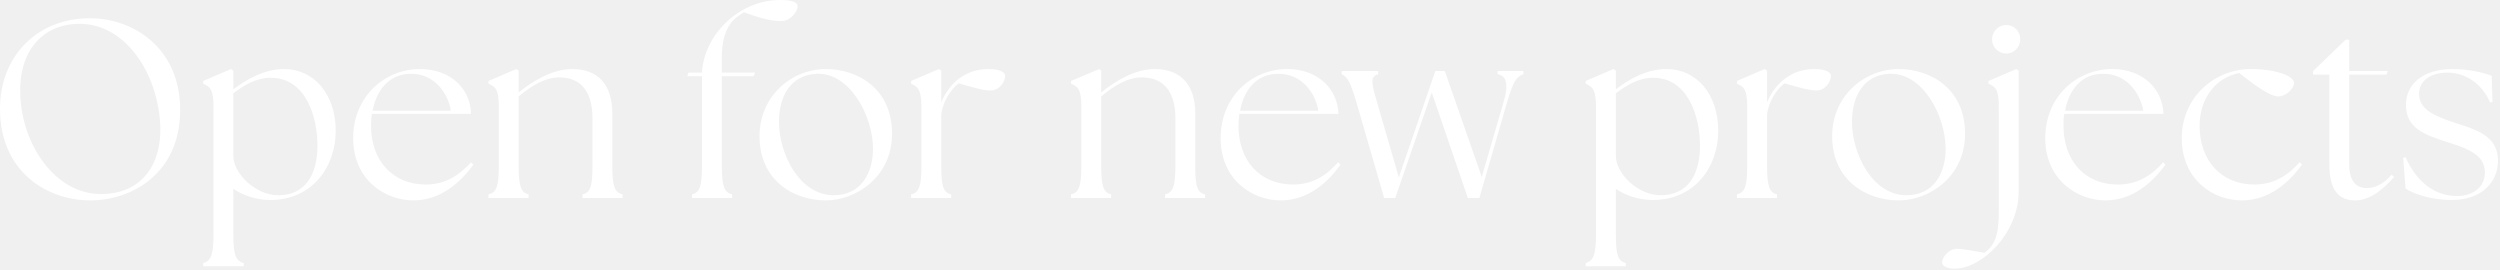
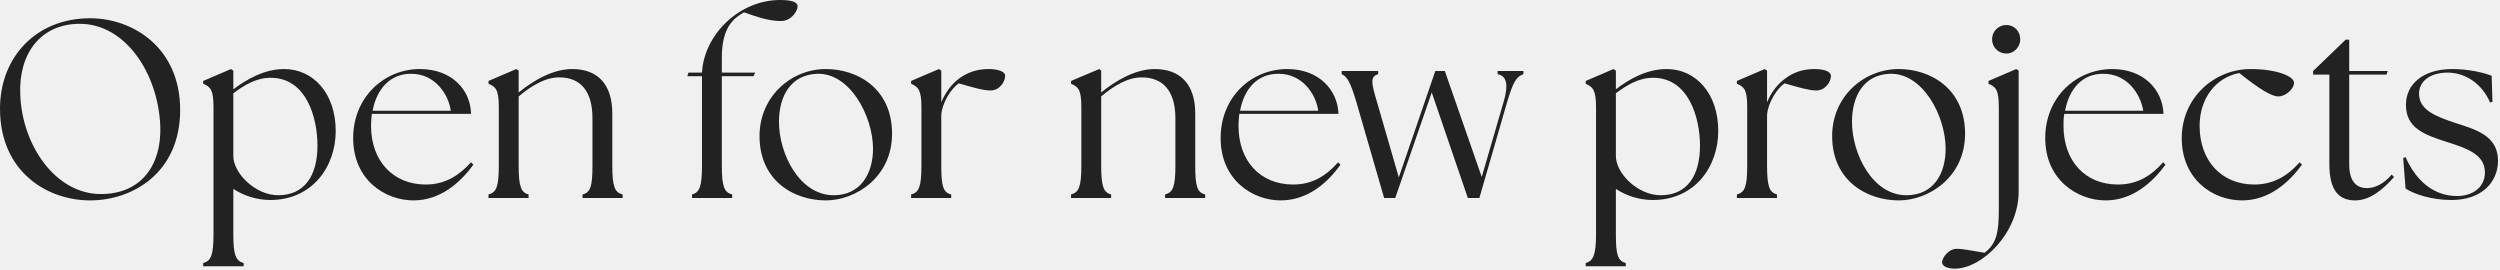
<svg xmlns="http://www.w3.org/2000/svg" width="630" height="68" viewBox="0 0 630 68" fill="none">
-   <path d="M22.7 50.5C11.9 50.5 -0.0 43.3 -0.0 27.4C-0.0 14.3 9.2 4.6 22.7 4.6C33.5 4.6 45.4 12.0 45.4 27.7C45.4 43.5 33.5 50.5 22.7 50.5ZM5.1 23.7C5.5 36.6 14.0 48.9 25.4 48.9C35.7 48.9 40.7 41.5 40.4 31.9C39.9 18.5 31.6 6.0 20.1 6.0C10.4 6.0 4.7 13.3 5.1 23.7ZM68.1 50.4C64.6 50.4 61.2 49.2 58.8 47.6V59.0C58.8 64.3 59.4 65.7 61.4 66.3V67.1H51.2V66.3C53.2 65.7 53.8 64.3 53.8 59.0V27.0C53.8 22.5 53.0 21.9 51.2 21.1V20.4L58.2 17.4L58.8 17.8V22.5C62.3 19.9 66.7 17.4 71.6 17.4C79.0 17.4 84.6 23.6 84.6 33.0C84.6 42.0 78.7 50.4 68.1 50.4ZM58.8 39.3C58.8 43.7 64.4 49.2 70.1 49.2C76.8 49.2 80.0 44.2 80.0 36.7C80.0 29.6 77.2 19.6 68.2 19.6C64.5 19.6 61.5 21.5 58.8 23.5V39.3ZM104.2 50.5C97.1 50.5 89.0 45.4 89.0 34.8C89.0 24.4 96.9 17.4 105.8 17.4C113.9 17.4 118.6 22.7 118.7 28.7H93.7C93.6 29.7 93.5 30.7 93.5 31.7C93.5 40.5 99.0 46.5 107.3 46.5C112.2 46.5 115.7 44.2 118.7 40.9L119.3 41.5C116.0 46.0 111.0 50.5 104.2 50.5ZM93.9 27.9H113.6C113.0 23.6 109.5 18.6 103.7 18.6C98.3 18.5 94.9 22.5 93.9 27.9ZM123.1 49.9V49.0C125.1 48.5 125.7 47.0 125.7 41.7V27.0C125.7 22.5 124.9 21.9 123.1 21.1V20.4L130.1 17.4L130.7 17.8V23.3C134.4 20.3 139.3 17.4 144.2 17.4C150.5 17.4 154.3 21.1 154.3 28.6V41.7C154.3 47.0 154.9 48.5 156.9 49.0V49.9H146.8V49.0C148.8 48.5 149.3 47.0 149.3 41.7V29.8C149.3 23.2 146.5 19.5 140.9 19.5C137.4 19.5 133.9 21.6 130.7 24.3V41.7C130.7 47.0 131.3 48.5 133.2 49.0V49.9H123.1ZM174.4 49.9V49.0C176.3 48.5 176.9 47.0 176.9 41.7V19.2H173.2L173.5 18.3H176.9C177.4 8.8 186.2 -8.0e-05 196.6 -8.0e-05C199.5 -8.0e-05 201.0 0.5 201.0 1.6C201.0 2.8 199.4 5.3 196.8 5.3C193.9 5.3 191.1 4.4 187.5 3.1C185.3 4.4 181.9 6.4 181.9 14.5V18.3H190.3L189.9 19.2H181.9V41.7C181.9 47.0 182.5 48.5 184.5 49.0V49.9H174.4ZM208.1 50.5C200.0 50.5 191.4 45.5 191.4 34.3C191.4 24.3 199.4 17.4 208.1 17.4C216.1 17.4 224.8 22.3 224.8 33.7C224.8 44.6 215.7 50.5 208.1 50.5ZM196.3 30.7C196.3 38.8 201.5 49.2 210.1 49.2C216.9 49.2 220.0 43.7 220.0 37.5C220.0 29.2 214.1 18.2 205.8 18.6C199.2 18.9 196.3 24.3 196.3 30.7ZM229.6 49.9V49.0C231.6 48.5 232.2 47.0 232.2 41.7V27.0C232.2 22.5 231.3 21.9 229.6 21.1V20.4L236.6 17.4L237.2 17.8V25.8C238.2 23.3 239.9 21.1 241.8 19.7C243.8 18.3 246.1 17.4 249.1 17.4C251.7 17.4 253.3 18.1 253.3 19.1C253.3 20.6 251.9 22.8 249.6 22.8C247.8 22.8 245.4 22.1 241.6 21.0C239.7 22.3 237.4 25.9 237.2 29.0H237.2V41.7C237.2 47.0 237.7 48.5 239.7 49.0V49.9H229.6ZM269.9 49.9V49.0C271.9 48.5 272.5 47.0 272.5 41.7V27.0C272.5 22.5 271.7 21.9 269.9 21.1V20.4L277.0 17.4L277.5 17.8V23.3C281.2 20.3 286.1 17.4 291.0 17.4C297.3 17.4 301.2 21.1 301.2 28.6V41.7C301.2 47.0 301.7 48.5 303.7 49.0V49.9H293.6V49.0C295.6 48.5 296.2 47.0 296.2 41.7V29.8C296.2 23.2 293.3 19.5 287.7 19.5C284.2 19.5 280.7 21.6 277.5 24.3V41.7C277.5 47.0 278.1 48.5 280.0 49.0V49.9H269.9ZM322.7 50.5C315.7 50.5 307.6 45.4 307.6 34.8C307.6 24.4 315.4 17.4 324.4 17.4C332.4 17.4 337.1 22.7 337.3 28.7H312.3C312.2 29.7 312.1 30.7 312.1 31.7C312.1 40.5 317.5 46.5 325.9 46.5C330.8 46.5 334.3 44.2 337.2 40.9L337.8 41.5C334.6 46.0 329.6 50.5 322.7 50.5ZM312.5 27.9H332.2C331.6 23.6 328.1 18.6 322.3 18.6C316.8 18.5 313.5 22.5 312.5 27.9ZM341.8 25.7C340.3 20.7 339.5 19.3 338.1 18.7V17.9H347.3V18.7C345.3 19.3 345.5 20.7 347.0 25.7L352.5 44.7L361.7 17.9H364.1L373.4 44.6L378.9 25.7C380.2 21.4 379.7 19.1 377.4 18.7V17.9H383.9V18.7C382.1 19.3 381.3 20.7 379.8 25.7L372.8 49.9H369.9L360.8 23.3L351.6 49.9H348.8L341.8 25.7ZM416.5 50.4C412.9 50.4 409.6 49.2 407.2 47.6V59.0C407.2 64.3 407.7 65.7 409.7 66.3V67.1H399.6V66.3C401.5 65.7 402.2 64.3 402.2 59.0V27.0C402.2 22.5 401.3 21.9 399.6 21.1V20.4L406.6 17.4L407.2 17.8V22.5C410.6 19.9 415.0 17.4 420.0 17.4C427.4 17.4 433.0 23.6 433.0 33.0C433.0 42.0 427.1 50.4 416.5 50.4ZM407.2 39.3C407.2 43.7 412.7 49.2 418.5 49.2C425.2 49.2 428.4 44.2 428.4 36.7C428.4 29.6 425.5 19.6 416.6 19.6C412.9 19.6 409.9 21.5 407.2 23.5V39.3ZM437.7 49.9V49.0C439.7 48.5 440.3 47.0 440.3 41.7V27.0C440.3 22.5 439.5 21.9 437.7 21.1V20.4L444.7 17.4L445.3 17.8V25.8C446.3 23.3 448.0 21.1 450.0 19.7C451.9 18.3 454.2 17.4 457.3 17.4C459.8 17.4 461.4 18.1 461.4 19.1C461.4 20.6 460.0 22.8 457.7 22.8C456.0 22.8 453.5 22.1 449.7 21.0C447.8 22.3 445.5 25.9 445.3 29.0H445.3V41.7C445.3 47.0 445.9 48.5 447.8 49.0V49.9H437.7ZM478.5 50.5C470.4 50.5 461.7 45.5 461.7 34.3C461.7 24.3 469.7 17.4 478.5 17.4C486.4 17.4 495.2 22.3 495.2 33.7C495.2 44.6 486.1 50.5 478.5 50.5ZM466.7 30.7C466.7 38.8 471.9 49.2 480.4 49.2C487.3 49.2 490.3 43.7 490.3 37.5C490.3 29.2 484.5 18.2 476.1 18.6C469.6 18.9 466.7 24.3 466.7 30.7ZM492.6 67.7C490.8 67.7 489.4 67.1 489.4 66.1C489.4 65.0 491.0 62.7 493.1 62.7C494.8 62.7 497.5 63.3 500.1 63.7C503.2 61.4 503.7 58.4 503.7 52.7V27.0C503.7 22.5 502.9 21.9 501.1 21.1V20.4L508.1 17.4L508.7 17.8V48.3C508.7 58.7 499.5 67.7 492.6 67.7ZM502.0 9.9C502.0 7.9 503.6 6.3 505.6 6.3C507.6 6.3 509.1 7.9 509.1 9.9C509.1 11.9 507.5 13.5 505.6 13.5C503.6 13.5 502.0 11.9 502.0 9.9ZM530.6 50.5C523.6 50.5 515.4 45.4 515.4 34.8C515.4 24.4 523.3 17.4 532.3 17.4C540.3 17.4 545.0 22.7 545.2 28.7H520.2C520.0 29.7 520.0 30.7 520.0 31.7C520.0 40.5 525.4 46.5 533.7 46.5C538.7 46.5 542.2 44.2 545.1 40.9L545.7 41.5C542.4 46.0 537.4 50.5 530.6 50.5ZM520.4 27.9H540.1C539.4 23.6 536.0 18.6 530.1 18.6C524.7 18.5 521.4 22.5 520.4 27.9ZM565.0 50.5C557.5 50.5 549.8 45.1 549.8 34.8C549.8 24.7 557.9 17.4 567.2 17.4C573.4 17.4 578.1 19.1 578.1 20.9C578.1 22.3 576.1 24.3 574.1 24.3C572.5 24.3 569.4 22.5 564.3 18.4C558.4 19.5 554.3 24.8 554.3 31.7C554.3 40.5 559.8 46.5 568.1 46.5C573.0 46.5 576.6 44.2 579.5 40.9L580.1 41.5C576.8 46.0 571.8 50.5 565.0 50.5ZM593.5 50.5C589.4 50.5 587.0 48.0 587.0 41.4V18.8H582.9V17.9L591.1 10.0H592.0V17.9H601.7L601.4 18.8H592.0V41.4C592.0 45.7 593.8 47.4 596.5 47.4C598.3 47.4 600.6 46.5 602.7 44.0L603.3 44.6C600.5 47.8 597.2 50.5 593.5 50.5ZM617.8 50.4C612.7 50.4 608.3 48.9 606.2 47.5L605.6 39.8L606.2 39.6C608.9 45.7 613.4 49.4 619.2 49.4C623.2 49.4 626.2 47.1 626.2 43.5C626.2 38.9 621.7 37.4 616.7 35.8C610.7 33.9 606.3 32.2 606.3 26.4C606.3 21.3 610.5 17.4 618.0 17.4C622.1 17.4 625.9 18.3 627.9 19.1L628.1 25.7L627.5 25.8C625.5 21.2 621.4 18.3 616.8 18.3C612.5 18.3 609.6 20.4 609.6 23.6C609.6 27.7 613.7 29.3 618.8 31.0C623.7 32.6 629.5 34.1 629.5 40.5C629.5 45.8 625.5 50.4 617.8 50.4Z" fill="white" />
+   <path d="M22.7 50.5C11.9 50.5 -0.0 43.3 -0.0 27.4C-0.0 14.3 9.2 4.6 22.7 4.6C33.5 4.6 45.4 12.0 45.4 27.7C45.4 43.5 33.5 50.5 22.7 50.5ZM5.1 23.7C5.5 36.6 14.0 48.9 25.4 48.9C35.7 48.9 40.7 41.5 40.4 31.9C39.9 18.5 31.6 6.0 20.1 6.0C10.4 6.0 4.7 13.3 5.1 23.7ZM68.1 50.4C64.6 50.4 61.2 49.2 58.8 47.6V59.0C58.8 64.3 59.4 65.7 61.4 66.3V67.1H51.2V66.3C53.2 65.7 53.8 64.3 53.8 59.0V27.0C53.8 22.5 53.0 21.9 51.2 21.1V20.4L58.2 17.4L58.8 17.8V22.5C62.3 19.9 66.7 17.4 71.6 17.4C79.0 17.4 84.6 23.6 84.6 33.0C84.6 42.0 78.7 50.4 68.1 50.4ZM58.8 39.3C58.8 43.7 64.4 49.2 70.1 49.2C76.8 49.2 80.0 44.2 80.0 36.7C80.0 29.6 77.2 19.6 68.2 19.6C64.5 19.6 61.5 21.5 58.8 23.5V39.3ZM104.2 50.5C97.1 50.5 89.0 45.4 89.0 34.8C89.0 24.4 96.9 17.4 105.8 17.4C113.9 17.4 118.6 22.7 118.7 28.7H93.7C93.6 29.7 93.5 30.7 93.5 31.7C93.5 40.5 99.0 46.5 107.3 46.5C112.2 46.5 115.7 44.2 118.7 40.9L119.3 41.5C116.0 46.0 111.0 50.5 104.2 50.5ZM93.9 27.9H113.6C113.0 23.6 109.5 18.6 103.7 18.6C98.3 18.5 94.9 22.5 93.9 27.9ZM123.1 49.9V49.0C125.1 48.5 125.7 47.0 125.7 41.7V27.0C125.7 22.5 124.9 21.9 123.1 21.1V20.4L130.1 17.4L130.7 17.8V23.3C134.4 20.3 139.3 17.4 144.2 17.4C150.5 17.4 154.3 21.1 154.3 28.6V41.7C154.3 47.0 154.9 48.5 156.9 49.0V49.9H146.8V49.0C148.8 48.5 149.3 47.0 149.3 41.7V29.8C149.3 23.2 146.5 19.5 140.9 19.5C137.4 19.5 133.9 21.6 130.7 24.3V41.7C130.7 47.0 131.3 48.5 133.2 49.0V49.9H123.1ZM174.4 49.9V49.0C176.3 48.5 176.9 47.0 176.9 41.7V19.2H173.2L173.5 18.3H176.9C177.4 8.8 186.2 -8.0e-05 196.6 -8.0e-05C199.5 -8.0e-05 201.0 0.5 201.0 1.6C201.0 2.8 199.4 5.3 196.8 5.3C193.9 5.3 191.1 4.4 187.5 3.1C185.3 4.4 181.9 6.4 181.9 14.5V18.3H190.3L189.9 19.2H181.9V41.7C181.9 47.0 182.5 48.5 184.5 49.0V49.9H174.4ZM208.1 50.5C200.0 50.5 191.4 45.5 191.4 34.3C191.4 24.3 199.4 17.4 208.1 17.4C216.1 17.4 224.8 22.3 224.8 33.7C224.8 44.6 215.7 50.5 208.1 50.5ZM196.3 30.7C196.3 38.8 201.5 49.2 210.1 49.2C216.9 49.2 220.0 43.7 220.0 37.5C220.0 29.2 214.1 18.2 205.8 18.6C199.2 18.9 196.3 24.3 196.3 30.7ZM229.6 49.9V49.0C231.6 48.5 232.2 47.0 232.2 41.7V27.0C232.2 22.5 231.3 21.9 229.6 21.1V20.4L236.6 17.4L237.2 17.8V25.8C238.2 23.3 239.9 21.1 241.8 19.7C243.8 18.3 246.1 17.4 249.1 17.4C251.7 17.4 253.3 18.1 253.3 19.1C253.3 20.6 251.9 22.8 249.6 22.8C247.8 22.8 245.4 22.1 241.6 21.0C239.7 22.3 237.4 25.9 237.2 29.0H237.2V41.7C237.2 47.0 237.7 48.5 239.7 49.0V49.9H229.6ZM269.9 49.9V49.0C271.9 48.5 272.5 47.0 272.5 41.7V27.0C272.5 22.5 271.7 21.9 269.9 21.1V20.4L277.0 17.4L277.5 17.8V23.3C281.2 20.3 286.1 17.4 291.0 17.4C297.3 17.4 301.2 21.1 301.2 28.6V41.7C301.2 47.0 301.7 48.5 303.7 49.0V49.9H293.6V49.0C295.6 48.5 296.2 47.0 296.2 41.7V29.8C296.2 23.2 293.3 19.5 287.7 19.5C284.2 19.5 280.7 21.6 277.5 24.3V41.7C277.5 47.0 278.1 48.5 280.0 49.0V49.9H269.9ZM322.7 50.5C315.7 50.5 307.6 45.4 307.6 34.8C307.6 24.4 315.4 17.4 324.4 17.4C332.4 17.4 337.1 22.7 337.3 28.7H312.3C312.2 29.7 312.1 30.7 312.1 31.7C312.1 40.5 317.5 46.5 325.9 46.5C330.8 46.5 334.3 44.2 337.2 40.9L337.8 41.5C334.6 46.0 329.6 50.5 322.7 50.5ZM312.5 27.9H332.2C331.6 23.6 328.1 18.6 322.3 18.6C316.8 18.5 313.5 22.5 312.5 27.9ZM341.8 25.7C340.3 20.7 339.5 19.3 338.1 18.7V17.9H347.3V18.7C345.3 19.3 345.5 20.7 347.0 25.7L352.5 44.7L361.7 17.9H364.1L373.4 44.6L378.9 25.7C380.2 21.4 379.7 19.1 377.4 18.7V17.9H383.9V18.7C382.1 19.3 381.3 20.7 379.8 25.7L372.8 49.9H369.9L360.8 23.3L351.6 49.9H348.8L341.8 25.7ZM416.5 50.4C412.9 50.4 409.6 49.2 407.2 47.6V59.0C407.2 64.3 407.7 65.7 409.7 66.3V67.1H399.6V66.3C401.5 65.7 402.2 64.3 402.2 59.0V27.0C402.2 22.5 401.3 21.9 399.6 21.1V20.4L406.6 17.4L407.2 17.8V22.5C410.6 19.9 415.0 17.4 420.0 17.4C427.4 17.4 433.0 23.6 433.0 33.0C433.0 42.0 427.1 50.4 416.5 50.4ZM407.2 39.3C407.2 43.7 412.7 49.2 418.5 49.2C425.2 49.2 428.4 44.2 428.4 36.7C428.4 29.6 425.5 19.6 416.6 19.6C412.9 19.6 409.9 21.5 407.2 23.5V39.3ZM437.7 49.9V49.0C439.7 48.5 440.3 47.0 440.3 41.7V27.0C440.3 22.5 439.5 21.9 437.7 21.1V20.4L444.7 17.4L445.3 17.8V25.8C446.3 23.3 448.0 21.1 450.0 19.7C451.9 18.3 454.2 17.4 457.3 17.4C459.8 17.4 461.4 18.1 461.4 19.1C461.4 20.6 460.0 22.8 457.7 22.8C456.0 22.8 453.5 22.1 449.7 21.0C447.8 22.3 445.5 25.9 445.3 29.0H445.3V41.7C445.3 47.0 445.9 48.5 447.8 49.0V49.9H437.7ZM478.5 50.5C470.4 50.5 461.7 45.5 461.7 34.3C461.7 24.3 469.7 17.4 478.5 17.4C486.4 17.4 495.2 22.3 495.2 33.7C495.2 44.6 486.1 50.5 478.5 50.5ZM466.7 30.7C466.7 38.8 471.9 49.2 480.4 49.2C487.3 49.2 490.3 43.7 490.3 37.5C490.3 29.2 484.5 18.2 476.1 18.6C469.6 18.9 466.7 24.3 466.7 30.7ZM492.6 67.7C490.8 67.7 489.4 67.1 489.4 66.1C489.4 65.0 491.0 62.7 493.1 62.7C494.8 62.7 497.5 63.3 500.1 63.7C503.2 61.4 503.7 58.4 503.7 52.7V27.0C503.7 22.5 502.9 21.9 501.1 21.1V20.4L508.1 17.4L508.7 17.8V48.3C508.7 58.7 499.5 67.7 492.6 67.7ZM502.0 9.9C502.0 7.9 503.6 6.3 505.6 6.3C507.6 6.3 509.1 7.9 509.1 9.9C509.1 11.9 507.5 13.5 505.6 13.5C503.6 13.5 502.0 11.9 502.0 9.9ZM530.6 50.5C523.6 50.5 515.4 45.4 515.4 34.8C515.4 24.4 523.3 17.4 532.3 17.4C540.3 17.4 545.0 22.7 545.2 28.7H520.2C520.0 29.7 520.0 30.7 520.0 31.7C520.0 40.5 525.4 46.5 533.7 46.5C538.7 46.5 542.2 44.2 545.1 40.9L545.7 41.5C542.4 46.0 537.4 50.5 530.6 50.5ZM520.4 27.9H540.1C539.4 23.6 536.0 18.6 530.1 18.6C524.7 18.5 521.4 22.5 520.4 27.9ZM565.0 50.5C557.5 50.5 549.8 45.1 549.8 34.8C549.8 24.7 557.9 17.4 567.2 17.4C573.4 17.4 578.1 19.1 578.1 20.9C578.1 22.3 576.1 24.3 574.1 24.3C572.5 24.3 569.4 22.5 564.3 18.4C558.4 19.5 554.3 24.8 554.3 31.7C554.3 40.5 559.8 46.5 568.1 46.5C573.0 46.5 576.6 44.2 579.5 40.9L580.1 41.5C576.8 46.0 571.8 50.5 565.0 50.5ZM593.5 50.5C589.4 50.5 587.0 48.0 587.0 41.4V18.8H582.9V17.9L591.1 10.0H592.0V17.9H601.7L601.4 18.8H592.0V41.4C592.0 45.7 593.8 47.4 596.5 47.4C598.3 47.4 600.6 46.5 602.7 44.0L603.3 44.6C600.5 47.8 597.2 50.5 593.5 50.5ZM617.8 50.4C612.7 50.4 608.3 48.9 606.2 47.5L605.6 39.8L606.2 39.6C608.9 45.7 613.4 49.4 619.2 49.4C623.2 49.4 626.2 47.1 626.2 43.5C626.2 38.9 621.7 37.4 616.7 35.8C610.7 33.9 606.3 32.2 606.3 26.4C606.3 21.3 610.5 17.4 618.0 17.4C622.1 17.4 625.9 18.3 627.9 19.1L628.1 25.7L627.5 25.8C625.5 21.2 621.4 18.3 616.8 18.3C612.5 18.3 609.6 20.4 609.6 23.6C609.6 27.7 613.7 29.3 618.8 31.0C623.7 32.6 629.5 34.1 629.5 40.5C629.5 45.8 625.5 50.4 617.8 50.4Z" fill="#222222" />
</svg>
